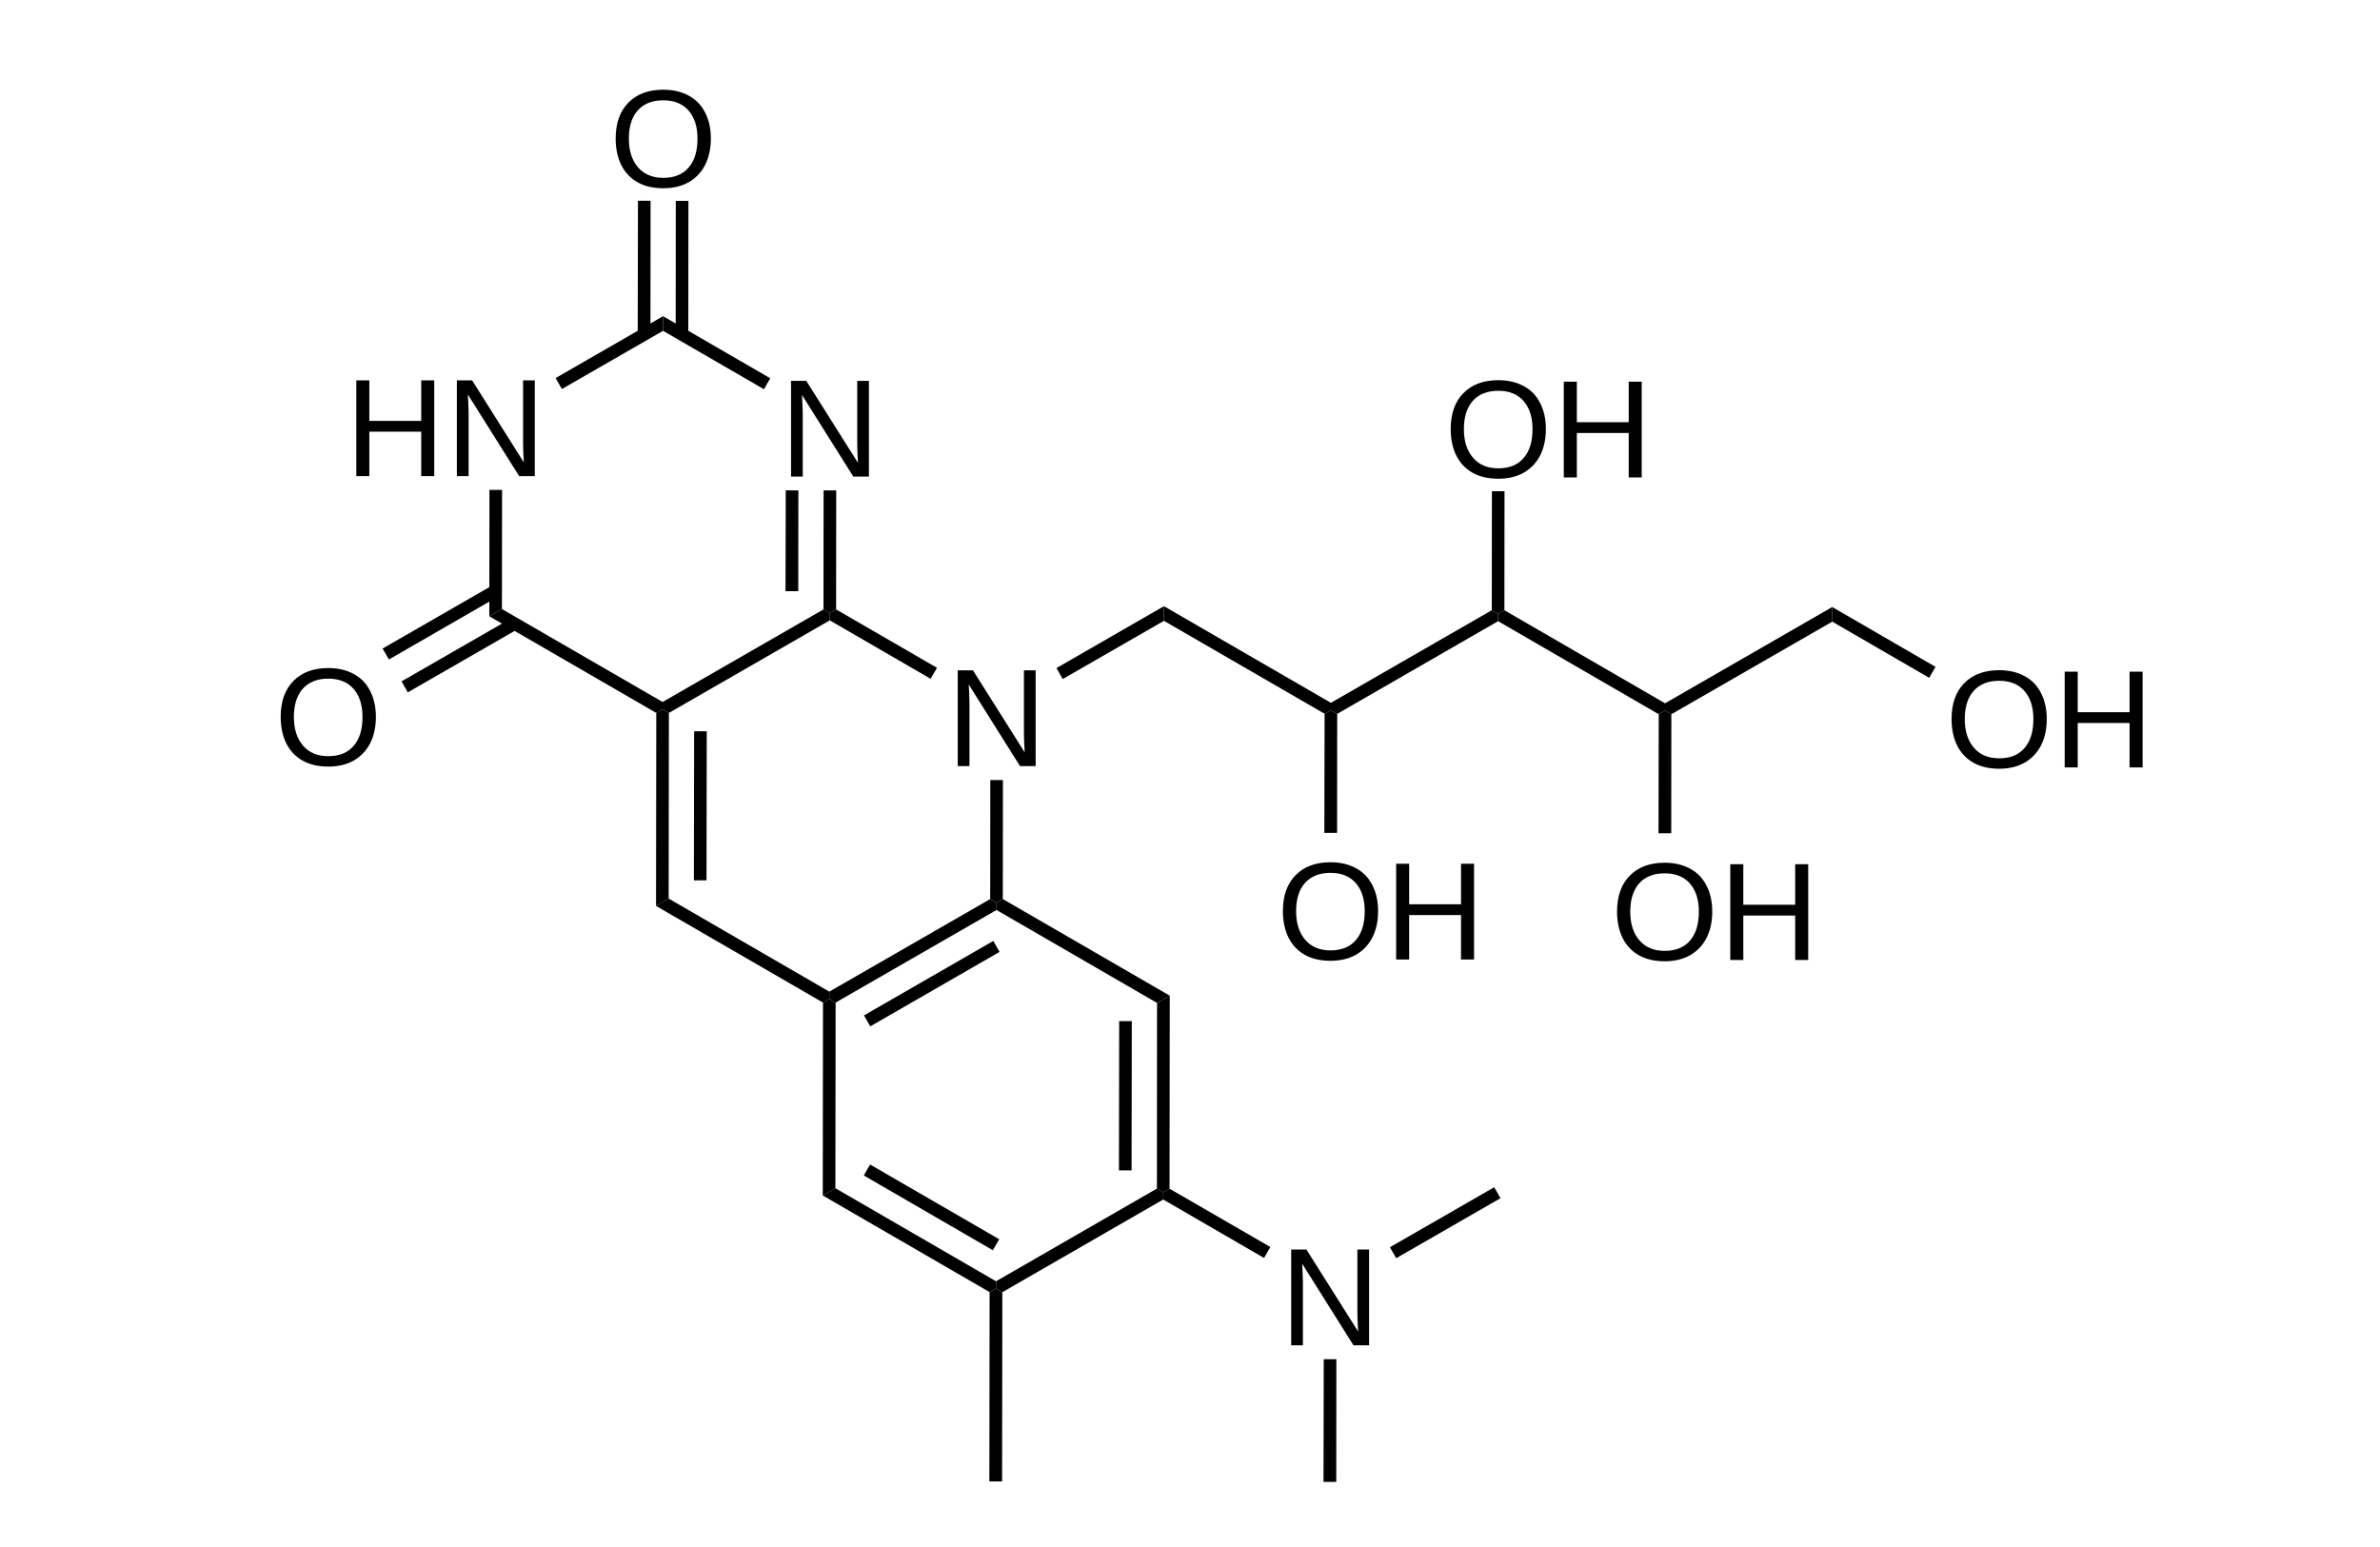
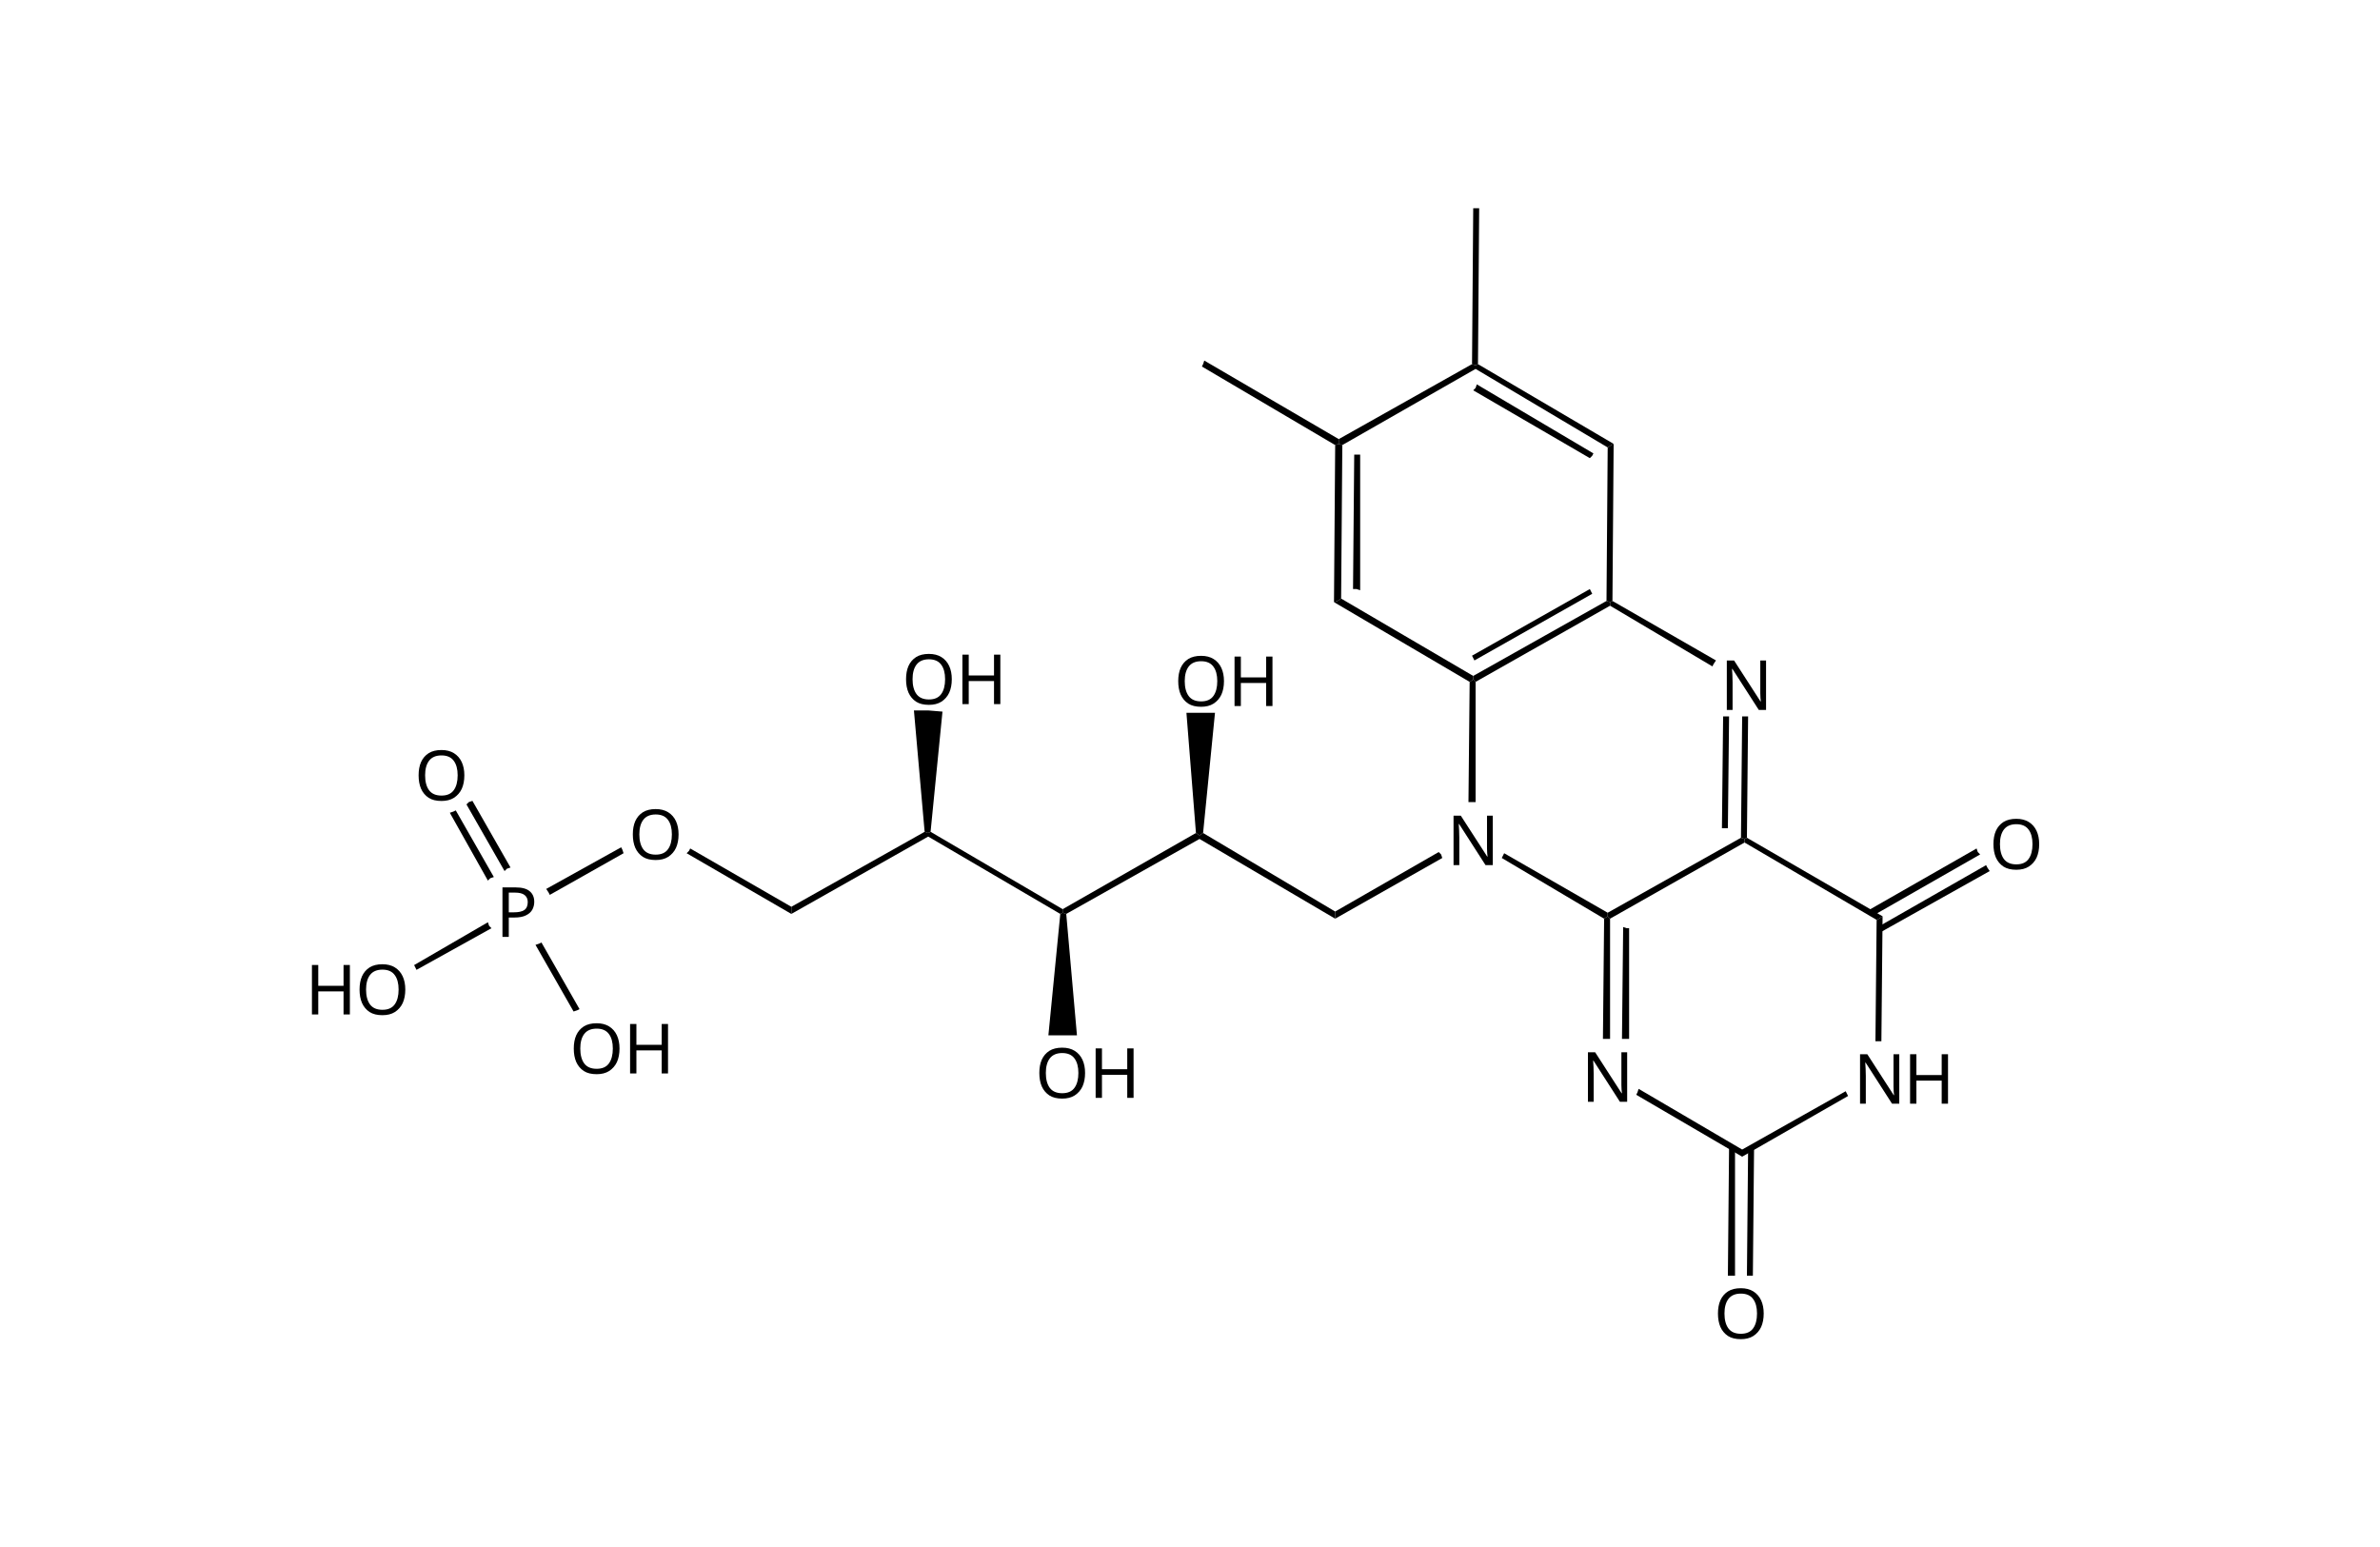
- <svg xmlns="http://www.w3.org/2000/svg" id="图层_1" data-name="图层 1" viewBox="0 0 200 130">
-   <defs>
-     <style>.cls-1,.cls-2{isolation:isolate;}.cls-2{font-size:11.7px;font-family:ArialMT, Arial;}</style>
-   </defs>
-   <polygon points="83.14 124.49 83.16 108.58 83.7 108.28 84.23 108.59 84.21 124.49 83.67 124.49 83.14 124.49" />
-   <polygon points="83.16 108.58 69.14 100.46 69.67 100.16 70.2 99.85 83.7 107.67 83.7 108.28 83.16 108.58" />
-   <polygon points="83.43 105.06 72.59 98.78 72.85 98.32 73.12 97.86 83.97 104.14 83.7 104.6 83.43 105.06" />
-   <polygon points="69.14 100.46 69.16 84.25 69.69 83.94 70.22 84.25 70.2 99.85 69.67 100.16 69.14 100.46" />
-   <polygon points="69.69 83.33 83.21 75.55 83.74 75.86 83.74 76.47 70.22 84.25 69.69 83.94 69.69 83.33" />
-   <polygon points="72.6 85.33 83.47 79.07 83.73 79.53 84 79.99 73.13 86.25 72.87 85.79 72.6 85.33" />
-   <polygon points="84.27 75.55 98.3 83.67 97.77 83.98 97.23 84.28 83.74 76.47 83.74 75.86 84.27 75.55" />
-   <polygon points="98.3 83.67 98.28 99.89 97.75 100.19 97.22 99.88 97.23 84.28 97.77 83.98 98.3 83.67" />
-   <polygon points="95.11 85.81 95.09 98.35 94.56 98.35 94.03 98.35 94.05 85.81 94.58 85.81 95.11 85.81" />
-   <polygon points="98.28 99.89 106.75 104.79 106.49 105.25 106.22 105.71 97.75 100.8 97.75 100.19 98.28 99.89" />
-   <g class="cls-1">
-     <text class="cls-2" transform="translate(107.55 113.05)">N</text>
-   </g>
-   <polygon points="112.3 114.22 112.29 124.53 111.75 124.53 111.22 124.53 111.24 114.22 111.77 114.22 112.3 114.22" />
-   <polygon points="116.8 104.81 125.56 99.77 125.83 100.23 126.09 100.69 117.33 105.73 117.06 105.27 116.8 104.81" />
-   <polygon points="97.75 100.8 84.23 108.59 83.7 108.28 83.7 107.67 97.22 99.88 97.75 100.19 97.75 100.8" />
-   <polygon points="83.21 75.55 83.22 65.55 83.75 65.55 84.28 65.55 84.27 75.55 83.74 75.86 83.21 75.55" />
-   <g class="cls-1">
-     <text class="cls-2" transform="translate(79.53 64.38)">N</text>
-   </g>
-   <polygon points="78.2 57.04 69.73 52.13 69.73 51.52 70.26 51.21 78.74 56.12 78.47 56.58 78.2 57.04" />
-   <polygon points="66.01 49.68 66.03 41.2 66.56 41.21 67.09 41.21 67.08 49.68 66.55 49.68 66.01 49.68" />
-   <polygon points="69.2 51.21 69.21 41.21 69.74 41.21 70.27 41.21 70.26 51.21 69.73 51.52 69.2 51.21" />
-   <g class="cls-1">
-     <text class="cls-2" transform="translate(65.52 40.05)">N</text>
-   </g>
-   <polygon points="64.2 32.71 55.72 27.8 55.72 27.18 55.72 26.57 64.73 31.79 64.46 32.25 64.2 32.71" />
-   <polygon points="53.59 28.1 53.61 16.87 54.14 16.87 54.67 16.87 54.66 28.1 54.12 28.1 53.59 28.1" />
-   <polygon points="56.78 28.1 56.79 16.88 57.32 16.88 57.85 16.88 57.84 28.11 57.31 28.11 56.78 28.1" />
-   <g class="cls-1">
-     <text class="cls-2" transform="translate(51.19 15.71)">O</text>
-   </g>
-   <polygon points="55.72 27.8 47.22 32.69 46.95 32.23 46.69 31.77 55.72 26.57 55.72 27.18 55.72 27.8" />
-   <g class="cls-1">
-     <text class="cls-2" transform="translate(28.99 40.01)">H</text>
-     <text class="cls-2" transform="translate(37.44 40.01)">N</text>
-   </g>
-   <polygon points="42.19 41.17 42.18 51.18 41.65 51.48 41.12 51.79 41.13 41.17 41.66 41.17 42.19 41.17" />
-   <polygon points="43.5 52.87 34.27 58.18 34.01 57.72 33.74 57.26 42.97 51.95 43.24 52.41 43.5 52.87" />
-   <polygon points="41.91 50.1 32.68 55.42 32.42 54.96 32.15 54.5 41.38 49.19 41.65 49.65 41.91 50.1" />
-   <g class="cls-1">
-     <text class="cls-2" transform="translate(23.04 64.31)">O</text>
-   </g>
-   <polygon points="42.18 51.18 55.68 58.99 55.68 59.61 55.15 59.91 41.12 51.79 41.65 51.48 42.18 51.18" />
-   <polygon points="59.39 61.45 59.37 73.98 58.84 73.98 58.31 73.98 58.33 61.45 58.86 61.45 59.39 61.45" />
-   <polygon points="56.21 59.91 56.19 75.51 55.66 75.82 55.13 76.13 55.15 59.91 55.68 59.61 56.21 59.91" />
-   <polygon points="56.19 75.51 69.69 83.33 69.69 83.94 69.16 84.25 55.13 76.13 55.66 75.82 56.19 75.51" />
-   <polygon points="55.68 58.99 69.2 51.21 69.73 51.52 69.73 52.13 56.21 59.91 55.68 59.61 55.68 58.99" />
-   <polygon points="88.78 56.14 97.81 50.94 97.81 51.55 97.81 52.17 89.31 57.06 89.04 56.6 88.78 56.14" />
-   <polygon points="97.81 50.94 111.84 59.06 111.84 59.68 111.31 59.98 97.81 52.17 97.81 51.55 97.81 50.94" />
-   <polygon points="111.84 59.06 125.36 51.28 125.89 51.59 125.89 52.2 112.37 59.99 111.84 59.68 111.84 59.06" />
-   <polygon points="126.42 51.28 139.92 59.1 139.92 59.71 139.39 60.02 125.89 52.2 125.89 51.59 126.42 51.28" />
-   <polygon points="139.92 59.1 153.97 51.01 153.97 51.63 153.97 52.24 140.45 60.02 139.92 59.71 139.92 59.1" />
-   <polygon points="153.97 51.01 162.65 56.04 162.38 56.5 162.12 56.96 153.97 52.24 153.97 51.63 153.97 51.01" />
-   <g class="cls-1">
-     <text class="cls-2" transform="translate(163.45 64.49)">O</text>
-     <text class="cls-2" transform="translate(172.55 64.49)">H</text>
-   </g>
-   <polygon points="140.45 60.02 140.44 70.02 139.9 70.02 139.37 70.02 139.39 60.02 139.92 59.71 140.45 60.02" />
-   <g class="cls-1">
-     <text class="cls-2" transform="translate(135.34 80.67)">O</text>
-     <text class="cls-2" transform="translate(144.45 80.67)">H</text>
-   </g>
-   <polygon points="125.36 51.28 125.37 41.28 125.9 41.28 126.43 41.28 126.42 51.28 125.89 51.59 125.36 51.28" />
-   <g class="cls-1">
-     <text class="cls-2" transform="translate(121.36 40.12)">O</text>
-     <text class="cls-2" transform="translate(130.46 40.12)">H</text>
-   </g>
-   <polygon points="112.37 59.99 112.36 69.99 111.82 69.99 111.29 69.99 111.31 59.98 111.84 59.68 112.37 59.99" />
-   <g class="cls-1">
-     <text class="cls-2" transform="translate(107.26 80.63)">O</text>
-     <text class="cls-2" transform="translate(116.37 80.63)">H</text>
+ <svg xmlns="http://www.w3.org/2000/svg" version="1.1" id="图层_1" x="0px" y="0px" viewBox="0 0 200 130" style="enable-background:new 0 0 200 130;" xml:space="preserve">
+   <style type="text/css">
+ 	.st0{font-family:'ArialMT';}
+ 	.st1{font-size:5.822px;}
+ </style>
+   <g>
+     <polygon points="124.3,17.5 124.2,30.6 124,30.7 123.7,30.6 123.8,17.5 124.1,17.5  " />
+     <polygon points="124.2,30.6 135.6,37.3 135.4,37.4 135.1,37.6 124,31 124,30.7  " />
+     <polygon points="124.1,32.3 133.9,38.1 133.8,38.3 133.6,38.5 123.8,32.8 124,32.6  " />
+     <polygon points="135.6,37.3 135.5,50.5 135.3,50.6 135,50.5 135.1,37.6 135.4,37.4  " />
+     <polygon points="135.3,50.9 124,57.3 123.8,57.1 123.8,56.8 135,50.5 135.3,50.6  " />
+     <polygon points="133.8,49.9 123.9,55.5 123.8,55.3 123.7,55.1 133.6,49.5 133.7,49.7  " />
+     <polygon points="123.5,57.3 112.1,50.6 112.4,50.5 112.7,50.3 123.8,56.8 123.8,57.1  " />
+     <polygon points="112.1,50.6 112.2,37.4 112.5,37.3 112.8,37.4 112.7,50.3 112.4,50.5  " />
+     <polygon points="113.7,49.5 113.8,38.2 114.1,38.2 114.3,38.2 114.3,49.6 114,49.5  " />
+     <polygon points="112.2,37.4 101,30.8 101.1,30.6 101.2,30.3 112.5,36.9 112.5,37.3  " />
+     <polygon points="112.5,36.9 123.7,30.6 124,30.7 124,31 112.8,37.4 112.5,37.3  " />
+     <polygon points="124,57.3 124,67.4 123.7,67.4 123.4,67.4 123.5,57.3 123.8,57.1  " />
+     <g>
+       <text transform="matrix(1 0 0 1 121.5838 72.6982)" class="st0 st1">N</text>
+     </g>
+     <polygon points="126.4,71.7 135.1,76.7 135.1,77 134.8,77.2 126.2,72.1 126.3,71.9  " />
+     <polygon points="136.9,78 136.9,87.3 136.6,87.3 136.3,87.3 136.4,77.9 136.7,78  " />
+     <polygon points="135.3,77.2 135.3,87.3 135,87.3 134.7,87.3 134.8,77.2 135.1,77  " />
+     <g>
+       <text transform="matrix(1 0 0 1 132.8768 92.5854)" class="st0 st1">N</text>
+     </g>
+     <polygon points="137.7,91.5 146.4,96.6 146.4,96.9 146.4,97.2 137.5,92 137.6,91.8  " />
+     <polygon points="147.4,96.5 147.3,107.2 147.1,107.2 146.8,107.2 146.9,96.5 147.2,96.5  " />
+     <polygon points="145.8,96.4 145.8,107.2 145.5,107.2 145.2,107.2 145.3,96.4 145.6,96.4  " />
+     <g>
+       <text transform="matrix(1 0 0 1 144.0076 112.4721)" class="st0 st1">O</text>
+     </g>
+     <polygon points="146.4,96.6 155.1,91.7 155.2,91.9 155.3,92.1 146.4,97.2 146.4,96.9  " />
+     <g>
+       <text transform="matrix(1 0 0 1 155.744 92.747)" class="st0 st1">N</text>
+       <text transform="matrix(1 0 0 1 159.9486 92.747)" class="st0 st1">H</text>
+     </g>
+     <polygon points="157.6,87.5 157.7,77.3 157.9,77.2 158.2,77 158.1,87.5 157.9,87.5  " />
+     <polygon points="157,76.5 166.1,71.3 166.2,71.6 166.4,71.8 157.3,77 157.2,76.7  " />
+     <polygon points="157.8,77.9 166.9,72.7 167,72.9 167.2,73.2 158.1,78.3 157.9,78.1  " />
+     <g>
+       <text transform="matrix(1 0 0 1 167.1571 73.0263)" class="st0 st1">O</text>
+     </g>
+     <polygon points="157.7,77.3 146.6,70.8 146.6,70.5 146.8,70.4 158.2,77 157.9,77.2  " />
+     <polygon points="144.7,69.6 144.8,60.2 145,60.2 145.3,60.2 145.2,69.6 145,69.6  " />
+     <polygon points="146.3,70.4 146.4,60.2 146.6,60.2 146.9,60.2 146.8,70.4 146.6,70.5  " />
+     <g>
+       <text transform="matrix(1 0 0 1 144.5482 59.6586)" class="st0 st1">N</text>
+     </g>
+     <polygon points="143.9,56 135.3,50.9 135.3,50.6 135.5,50.5 144.2,55.5 144,55.8  " />
+     <polygon points="146.6,70.8 135.3,77.2 135.1,77 135.1,76.7 146.3,70.4 146.6,70.5  " />
+     <polygon points="121.2,72.1 112.2,77.2 112.2,76.9 112.2,76.6 120.9,71.6 121.1,71.8  " />
+     <polygon points="112.2,77.2 100.8,70.5 100.8,70.2 101.1,70 112.2,76.6 112.2,76.9  " />
+     <polygon points="100.8,70.5 89.6,76.8 89.3,76.7 89.3,76.4 100.5,70 100.8,70.2  " />
+     <polygon points="89.1,76.8 78,70.3 78,70 78.2,69.9 89.3,76.4 89.3,76.7  " />
+     <polygon points="78,70.3 66.5,76.8 66.5,76.5 66.5,76.2 77.7,69.9 78,70  " />
+     <polygon points="66.5,76.8 57.7,71.7 57.9,71.5 58,71.3 66.5,76.2 66.5,76.5  " />
+     <g>
+       <text transform="matrix(1 0 0 1 52.8197 72.2084)" class="st0 st1">O</text>
+     </g>
+     <polygon points="52.4,71.7 46.2,75.2 46.1,75 45.9,74.7 52.2,71.2 52.3,71.4  " />
+     <g>
+       <text transform="matrix(1 0 0 1 41.661 78.728)" class="st0 st1">P</text>
+     </g>
+     <polygon points="41,74 37.8,68.3 38.1,68.2 38.3,68.1 41.5,73.7 41.2,73.8  " />
+     <polygon points="42.4,73.2 39.2,67.6 39.4,67.4 39.7,67.3 42.9,72.9 42.6,73  " />
+     <g>
+       <text transform="matrix(1 0 0 1 34.8177 67.2455)" class="st0 st1">O</text>
+     </g>
+     <polygon points="45.5,79.2 48.7,84.8 48.5,84.9 48.2,85 45,79.4 45.3,79.3  " />
+     <g>
+       <text transform="matrix(1 0 0 1 47.8573 90.2055)" class="st0 st1">O</text>
+       <text transform="matrix(1 0 0 1 52.3856 90.2055)" class="st0 st1">H</text>
+     </g>
+     <polygon points="41.3,78 35,81.5 34.9,81.3 34.8,81.1 41,77.5 41.1,77.8  " />
+     <g>
+       <text transform="matrix(1 0 0 1 25.6507 85.2475)" class="st0 st1">H</text>
+       <text transform="matrix(1 0 0 1 29.8553 85.2475)" class="st0 st1">O</text>
+     </g>
+     <polygon points="77.7,69.9 76.8,59.7 78,59.7 79.2,59.8 78.2,69.9 78,70  " />
+     <g>
+       <text transform="matrix(1 0 0 1 75.7796 59.1689)" class="st0 st1">O</text>
+       <text transform="matrix(1 0 0 1 80.3123 59.1689)" class="st0 st1">H</text>
+     </g>
+     <polygon points="89.6,76.8 90.5,87 89.3,87 88.1,87 89.1,76.8 89.3,76.7  " />
+     <g>
+       <text transform="matrix(1 0 0 1 86.9798 92.2572)" class="st0 st1">O</text>
+       <text transform="matrix(1 0 0 1 91.5081 92.2572)" class="st0 st1">H</text>
+     </g>
+     <polygon points="100.5,70 99.7,59.9 100.9,59.9 102.1,59.9 101.1,70 100.8,70.2  " />
+     <g>
+       <text transform="matrix(1 0 0 1 98.6517 59.3305)" class="st0 st1">O</text>
+       <text transform="matrix(1 0 0 1 103.18 59.3305)" class="st0 st1">H</text>
+     </g>
  </g>
</svg>
